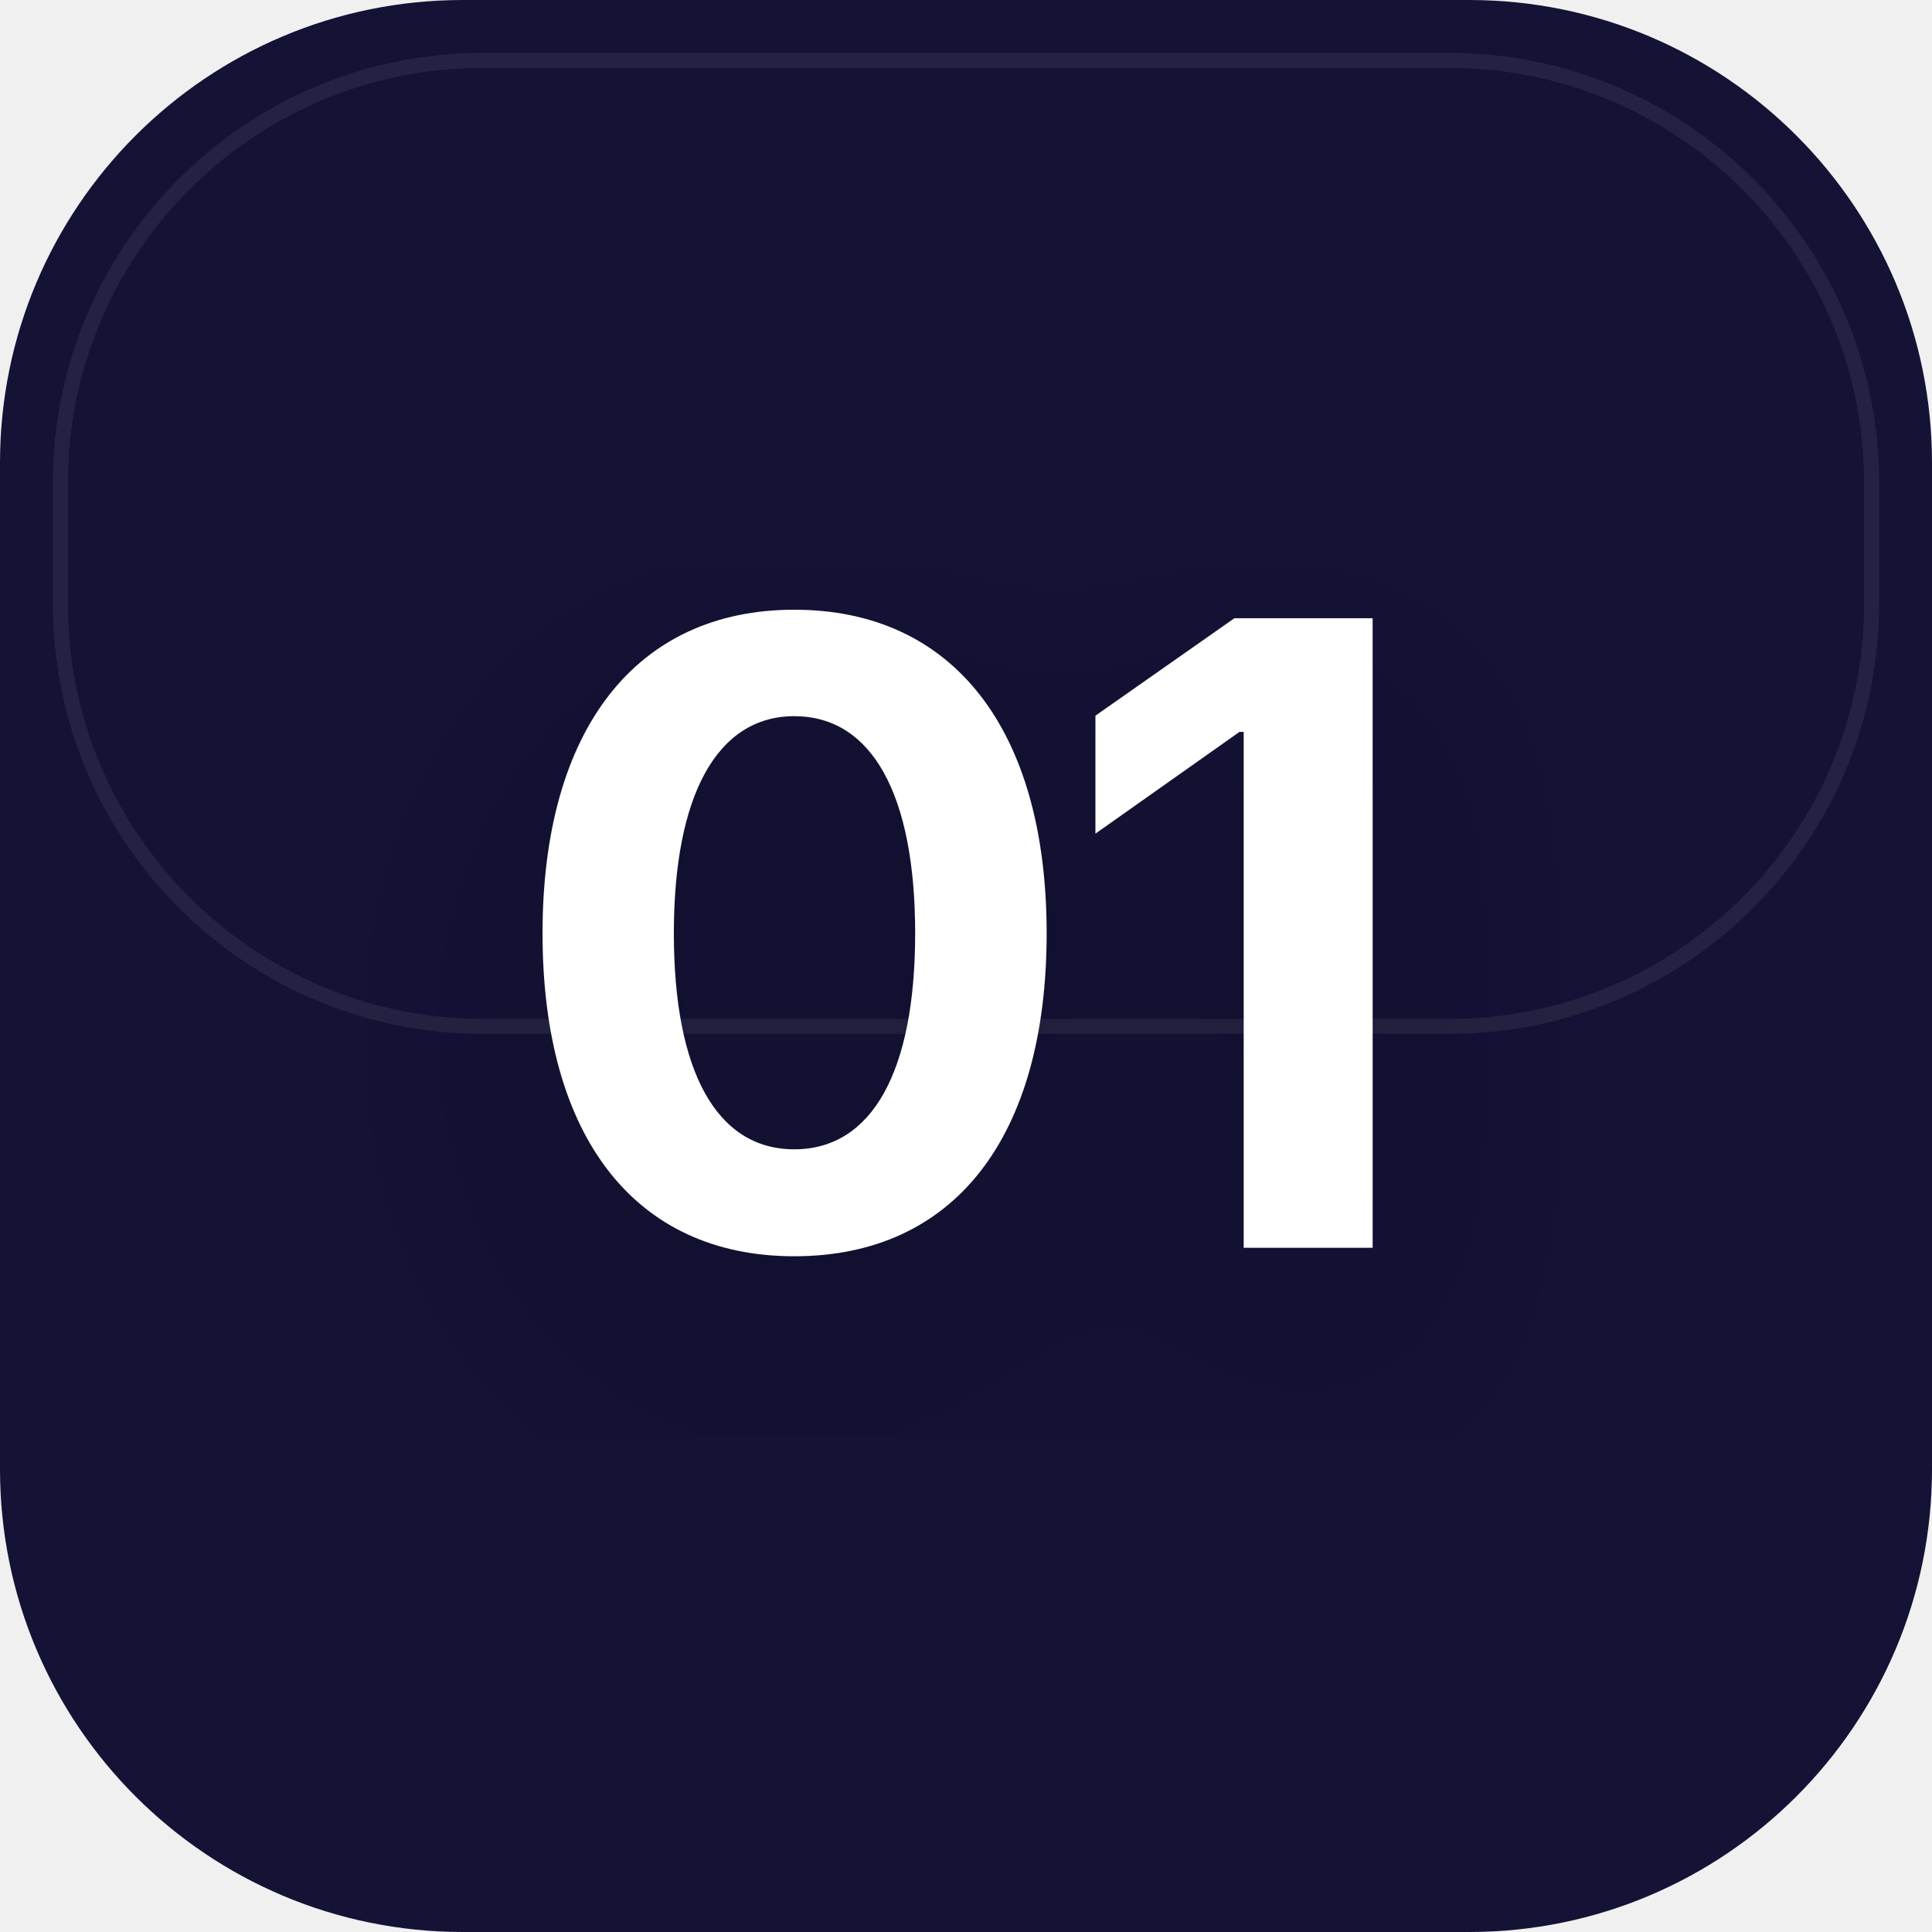
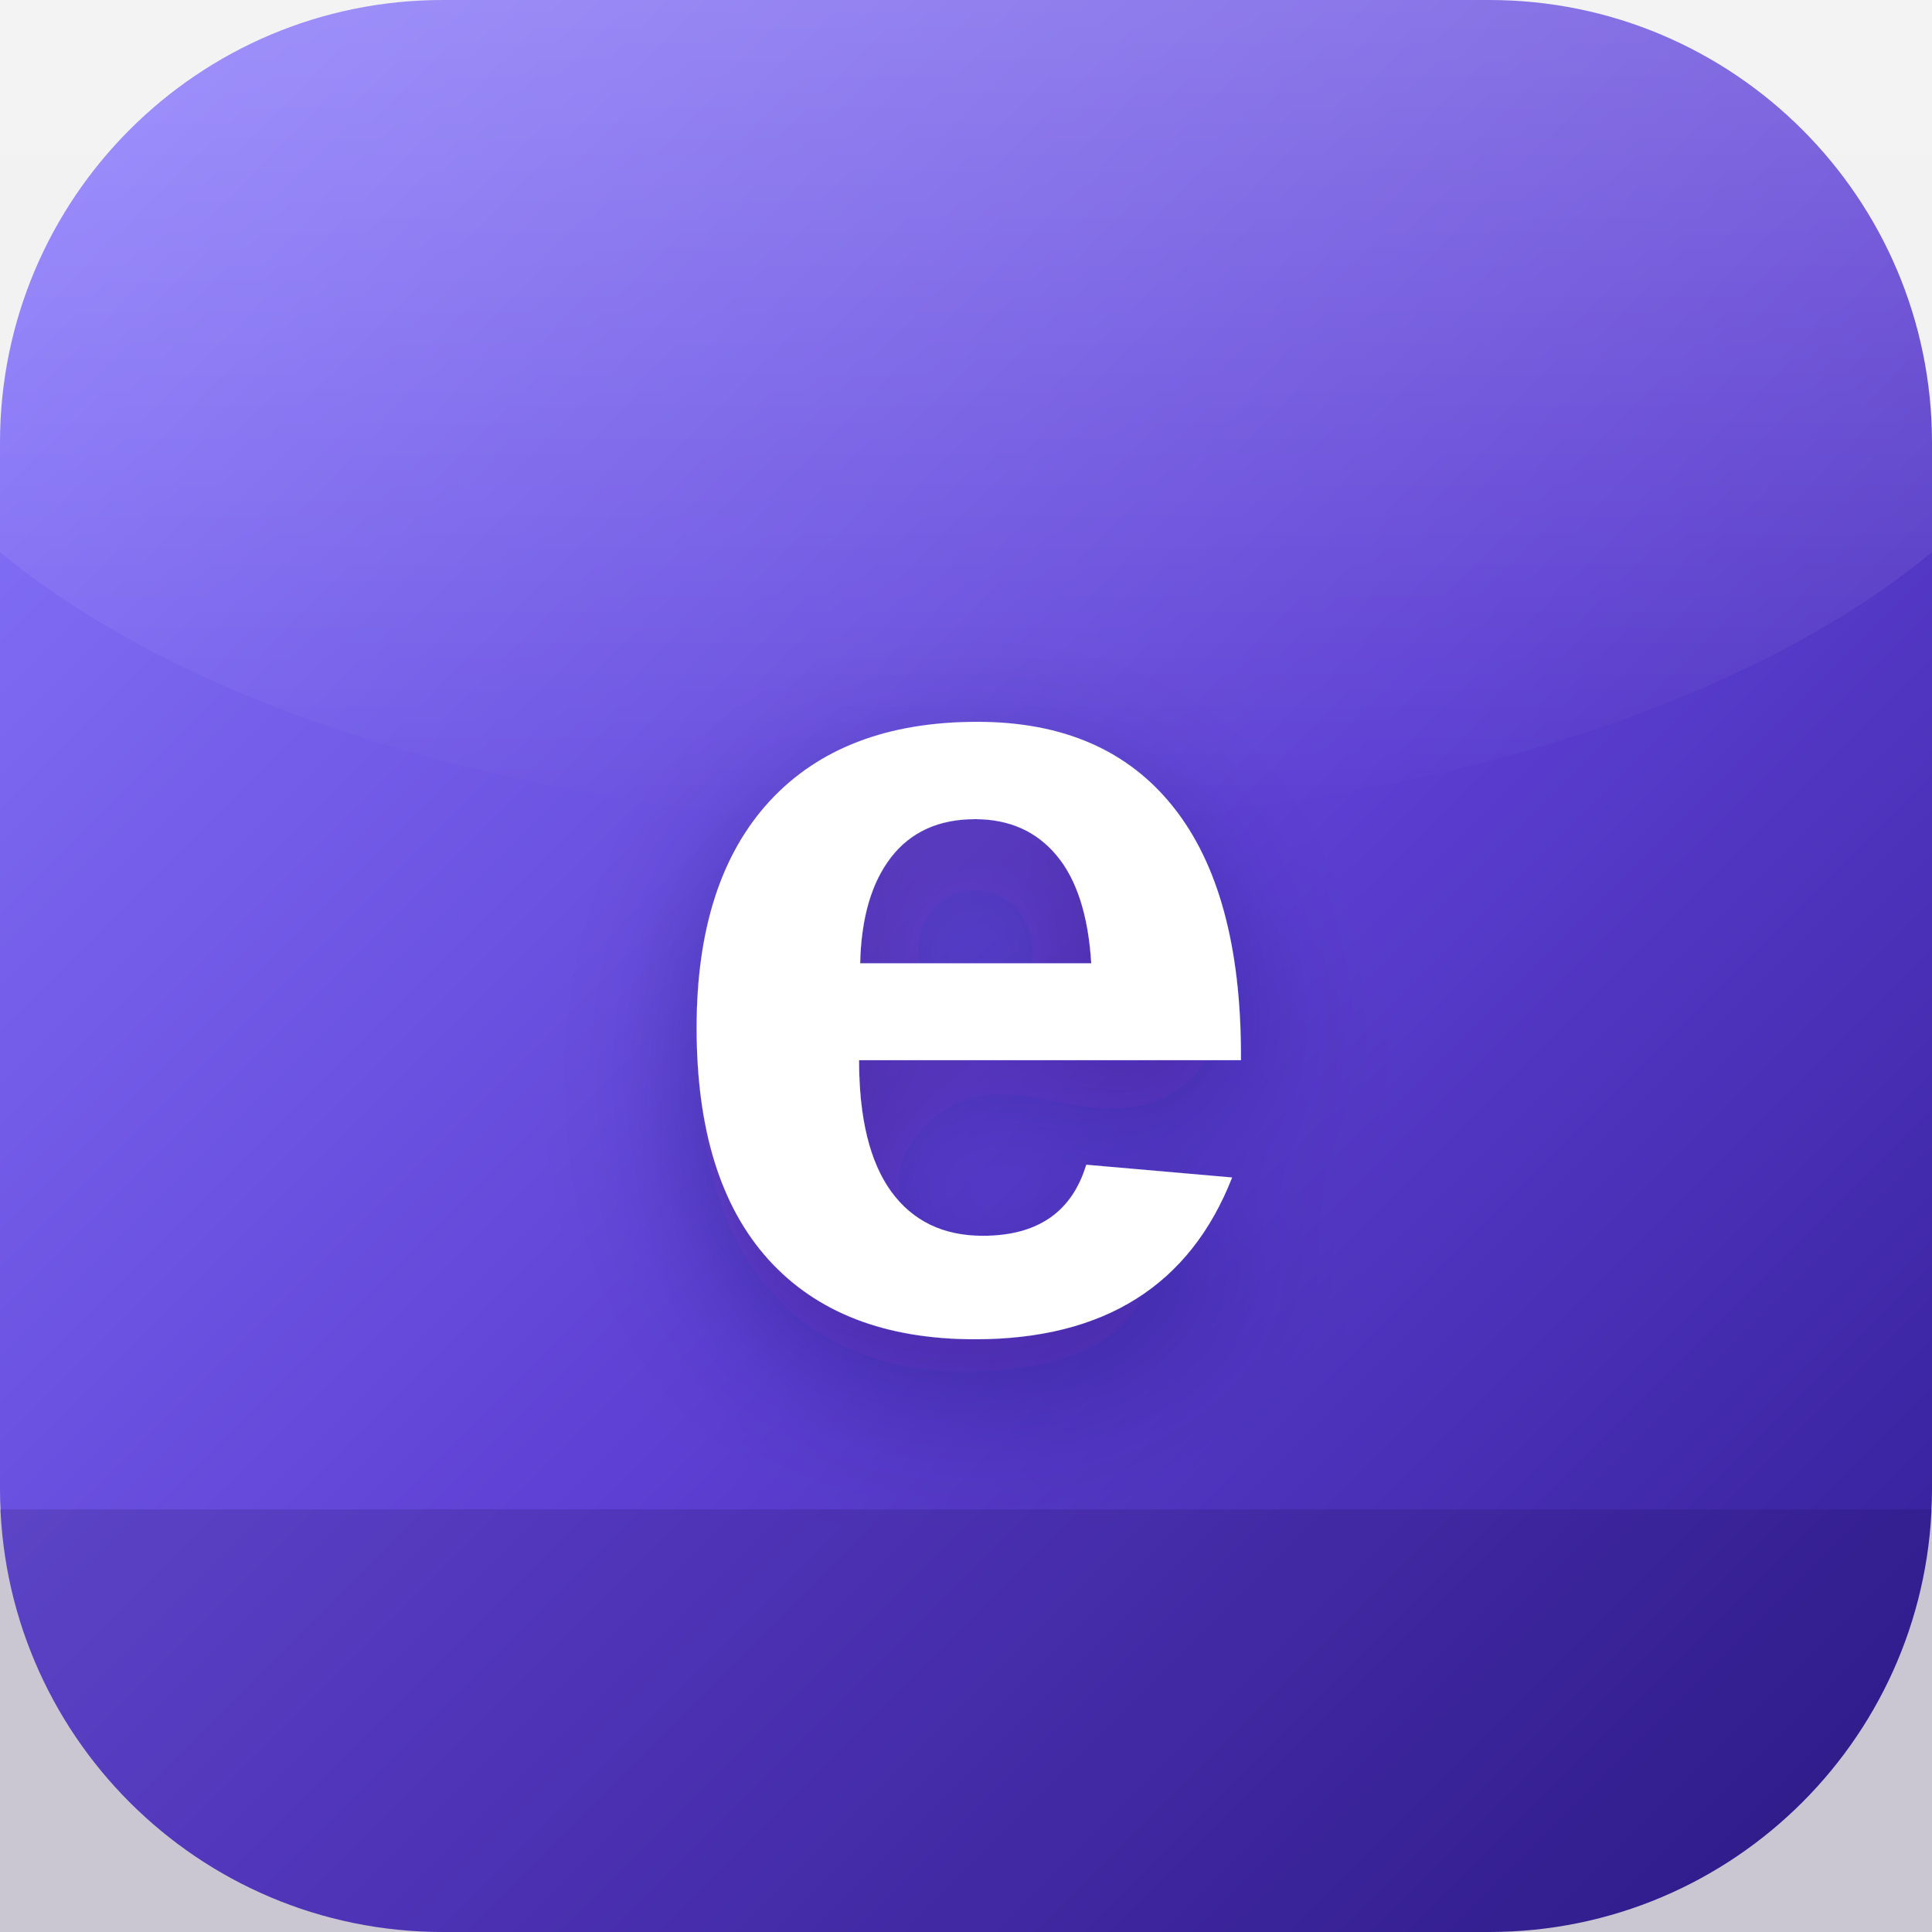
<svg xmlns="http://www.w3.org/2000/svg" viewBox="0 0 192 192">
  <defs>
-     <filter id="cShadow" x="-22%" y="-22%" width="150%" height="150%">
-       <feDropShadow dx="0" dy="10" stdDeviation="12" flood-color="#050216" flood-opacity=".20" />
+     <linearGradient id="bg" x1="0" y1="0" x2="1" y2="1">
+       <stop offset="0" stop-color="#8B7CFF" />
+       <stop offset="0.55" stop-color="#5D3FD3" />
+       <stop offset="1" stop-color="#2E1B8F" />
+     </linearGradient>
+     <linearGradient id="hl" x1="0" y1="0" x2="0" y2="1">
+       <stop offset="0" stop-color="#ffffff" stop-opacity=".28" />
+       <stop offset="1" stop-color="#ffffff" stop-opacity="0" />
+     </linearGradient>
+     <filter id="tShadow" x="-30%" y="-30%" width="160%" height="160%">
+       <feDropShadow dx="0" dy="5" stdDeviation="7" flood-color="#1A0B4E" flood-opacity=".35" />
    </filter>
  </defs>
-   <rect width="192" height="192" rx="46" fill="#141235" />
-   <rect x="6" y="6" width="180" height="96" rx="42" fill="none" stroke="rgba(255,255,255,.07)" stroke-width="1.5" />
-   <g filter="url(#cShadow)">
-     <text x="96" y="124" text-anchor="middle" font-family="SF Mono, SF Pro Display, Inter, Consolas, Menlo, monospace" font-size="86" font-weight="700" fill="#ffffff" letter-spacing="-3">01</text>
+   <rect width="192" height="192" rx="44" fill="url(#bg)" />
+   <ellipse cx="96" cy="26" rx="112" ry="56" fill="url(#hl)" />
+   <rect x="0" y="150" width="192" height="42" fill="#1A0B4E" opacity=".18" />
+   <g filter="url(#tShadow)">
+     <text x="96" y="132" text-anchor="middle" font-family="SF Pro Display, -apple-system, Helvetica Neue, Arial, sans-serif" font-size="112" font-weight="600" fill="#ffffff" letter-spacing="-2">e</text>
  </g>
</svg>
